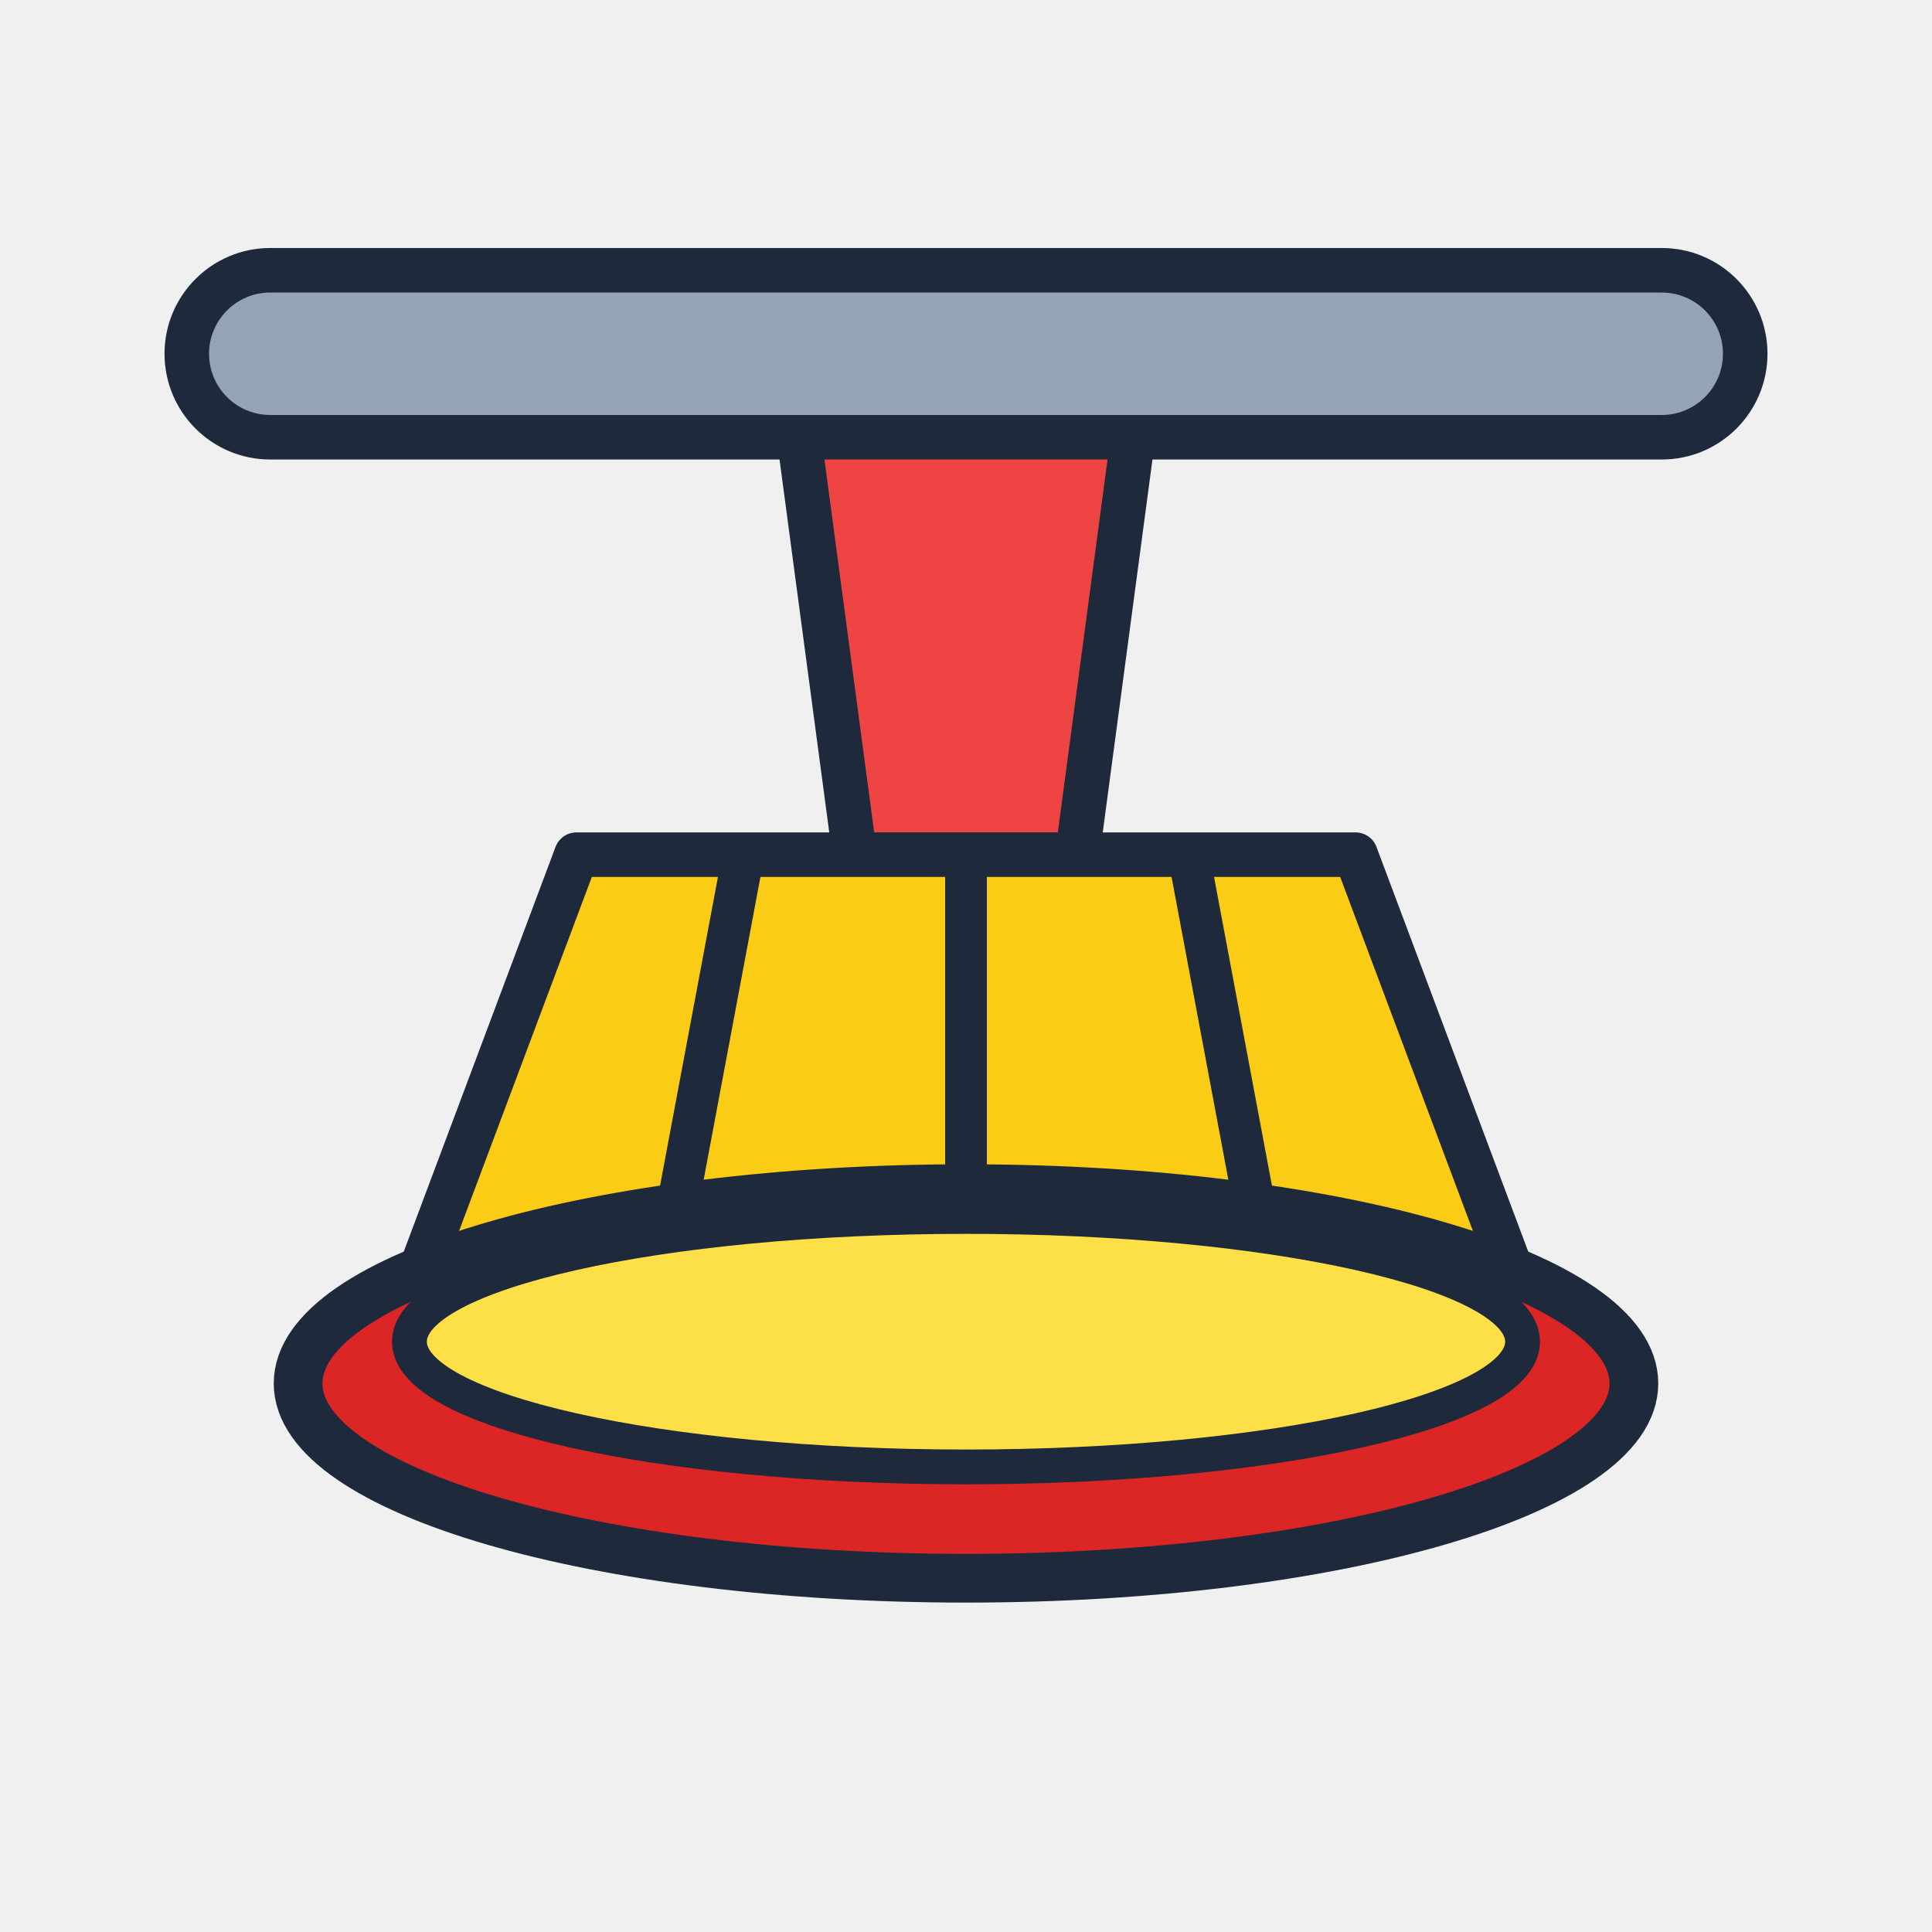
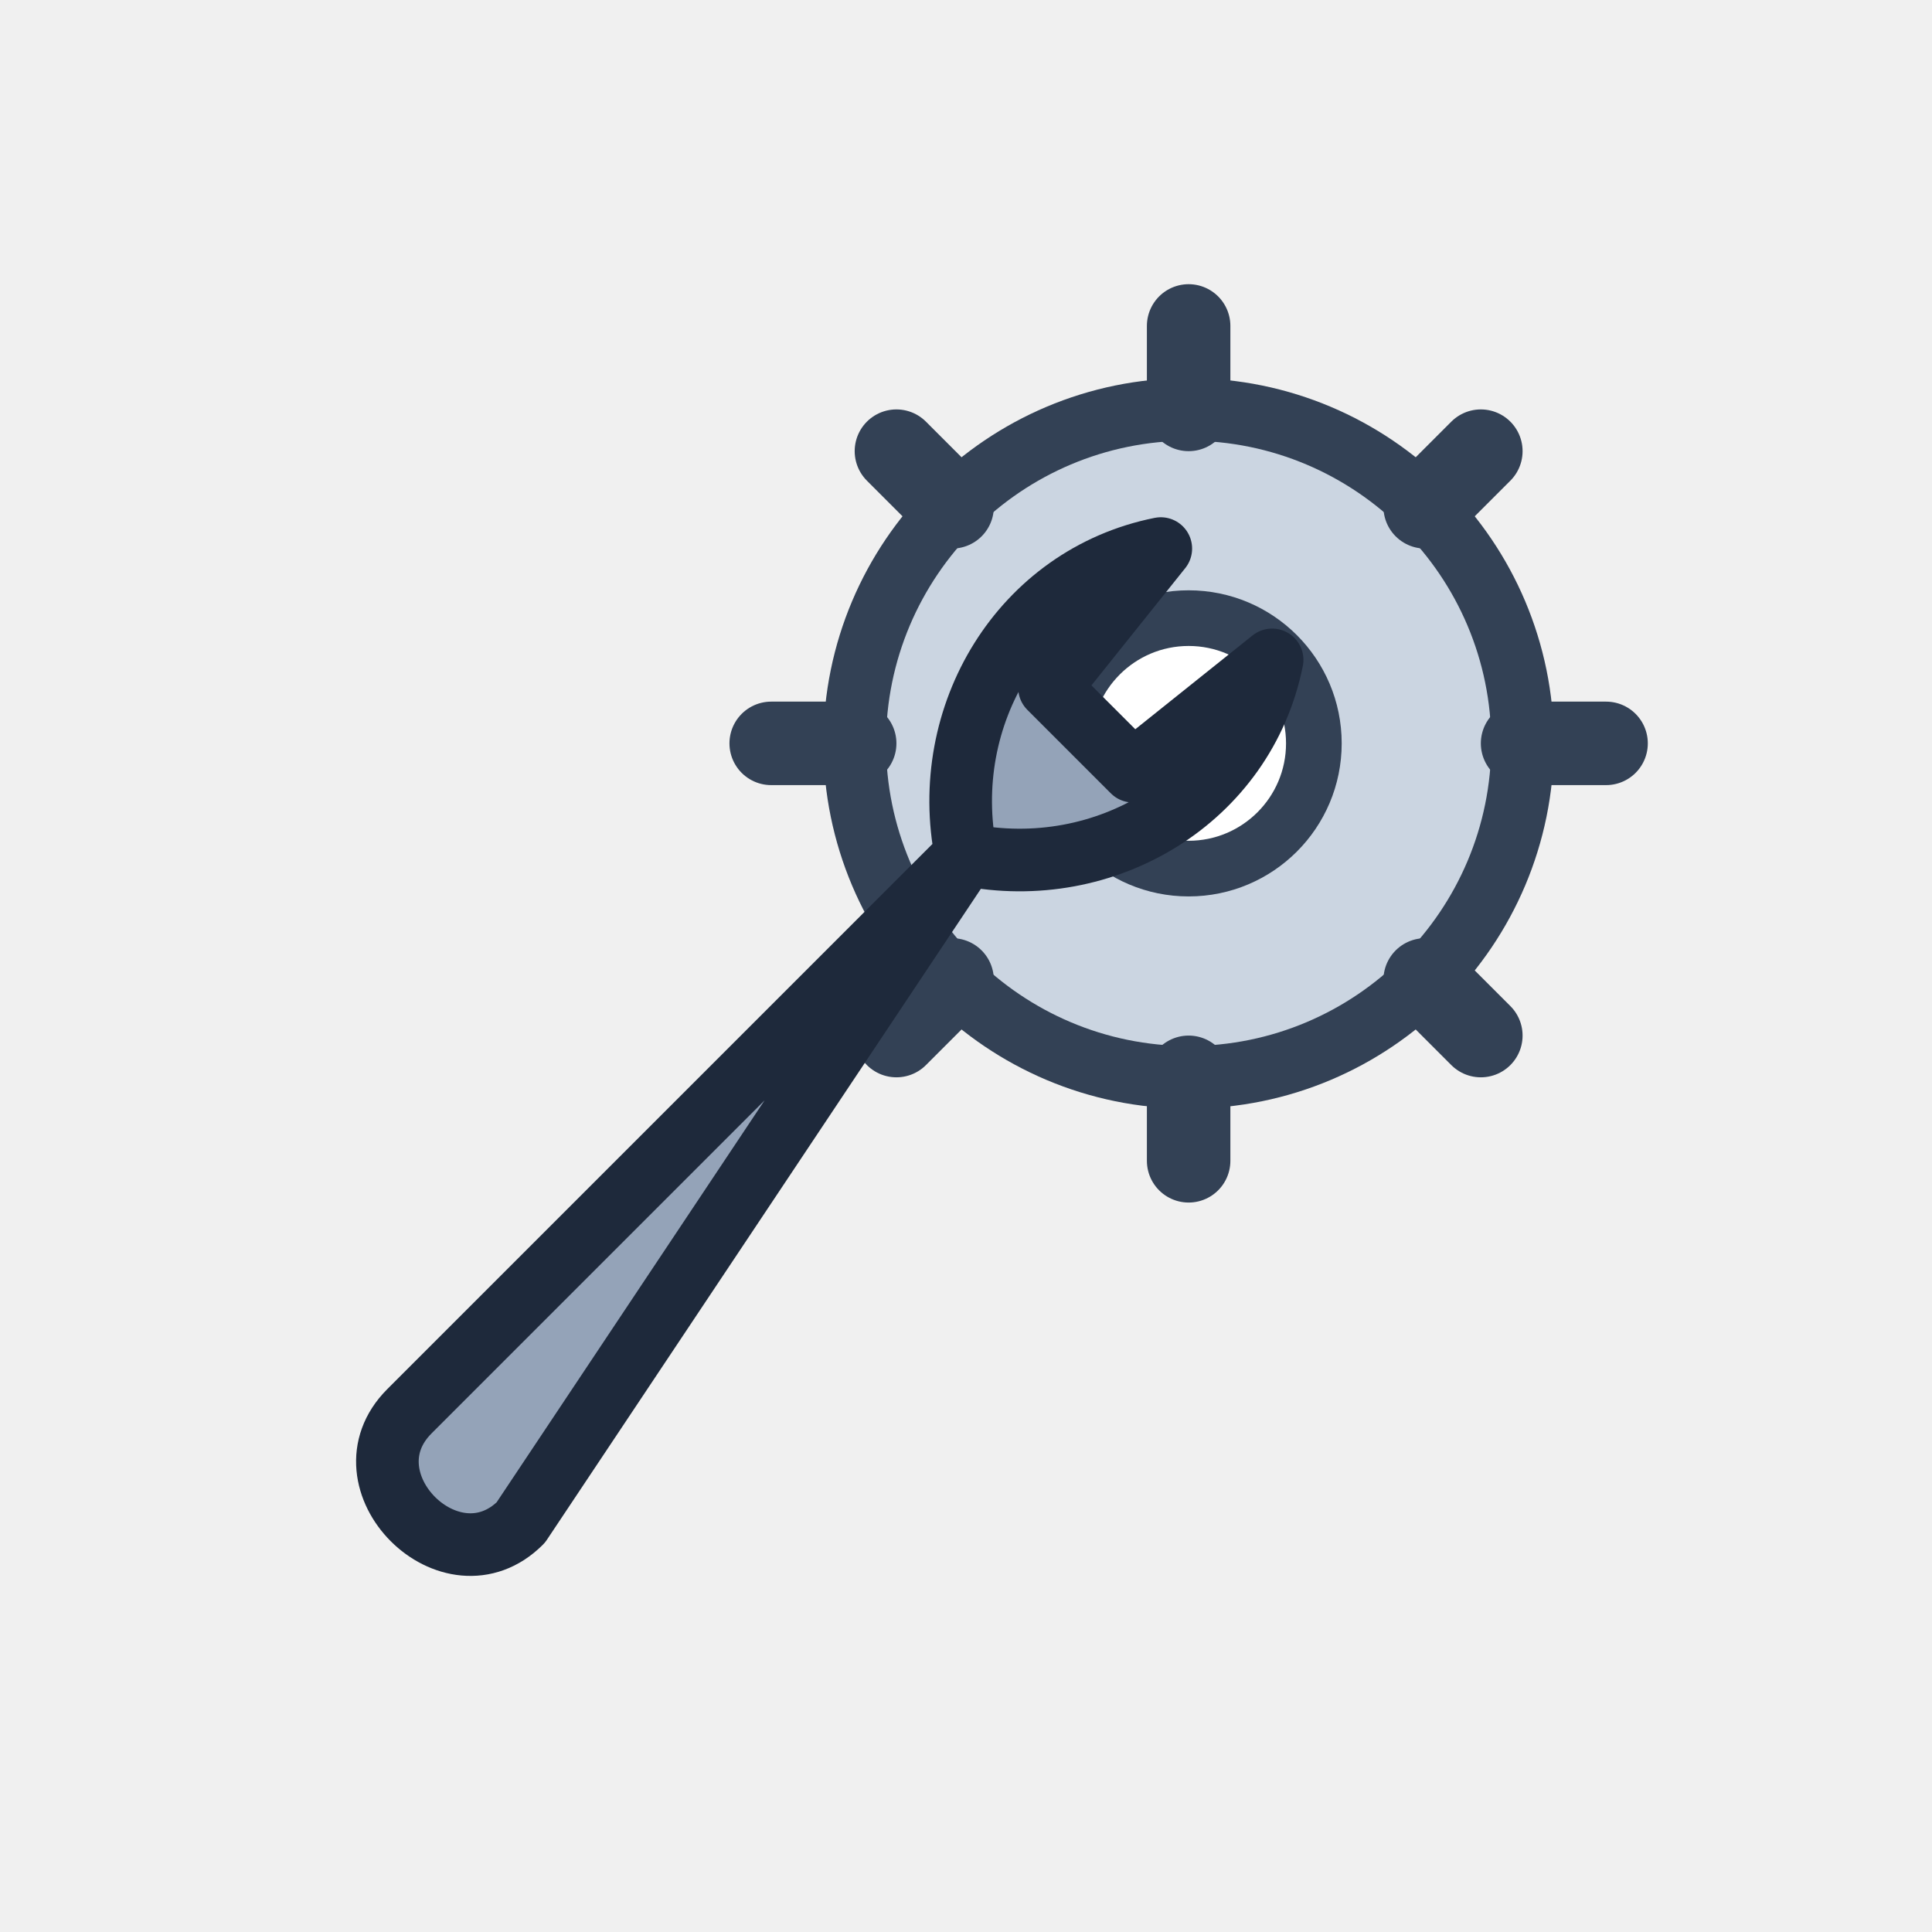
<svg xmlns="http://www.w3.org/2000/svg" viewBox="0 0 128 128" width="128" height="128">
  <g data-normalized="1" transform="translate(5, 5) scale(0.921875)" stroke-linecap="round" stroke-linejoin="round">
-     <rect x="8" y="14" width="112" height="12" rx="6" fill="#94A3B8" stroke="#1E293B" stroke-width="3.2" />
-     <polygon points="52,26 76,26 72,56 56,56" fill="#EF4444" stroke="#1E293B" stroke-width="3.2" />
-     <polygon points="36,56 92,56 104,88 24,88" fill="#FACC15" stroke="#1E293B" stroke-width="3.2" />
-     <line x1="48" y1="56" x2="42" y2="88" stroke="#1E293B" stroke-width="3" />
-     <line x1="64" y1="56" x2="64" y2="88" stroke="#1E293B" stroke-width="3" />
-     <line x1="80" y1="56" x2="86" y2="88" stroke="#1E293B" stroke-width="3" />
-     <ellipse cx="64" cy="94" rx="48" ry="14" fill="#DC2626" stroke="#1E293B" stroke-width="3.5" />
-     <ellipse cx="64" cy="91" rx="40" ry="9" fill="#FDE047" stroke="#1E293B" stroke-width="2.5" />
+     <circle cx="80" cy="48" r="24" fill="#CBD5E1" stroke="#334155" stroke-width="4.5" />
+     <circle cx="80" cy="48" r="9" fill="#FFFFFF" stroke="#334155" stroke-width="4" />
+     <path d="M80 18 L80 24 M80 72 L80 78 M50 48 L56 48 M104 48 L110 48 M59 27 L63 31 M97 65 L101 69 M101 27 L97 31 M63 65 L59 69" stroke="#334155" stroke-width="6" />
+     <path d="M24 96 L64 56 C62 46 68 36 78 34 L70 44 L76 50 L86 42 C84 52 74 58 64 56 L32 104 C27 109 19 101 24 96 Z" fill="#94A3B8" stroke="#1E293B" stroke-width="4.5" />
  </g>
</svg>
